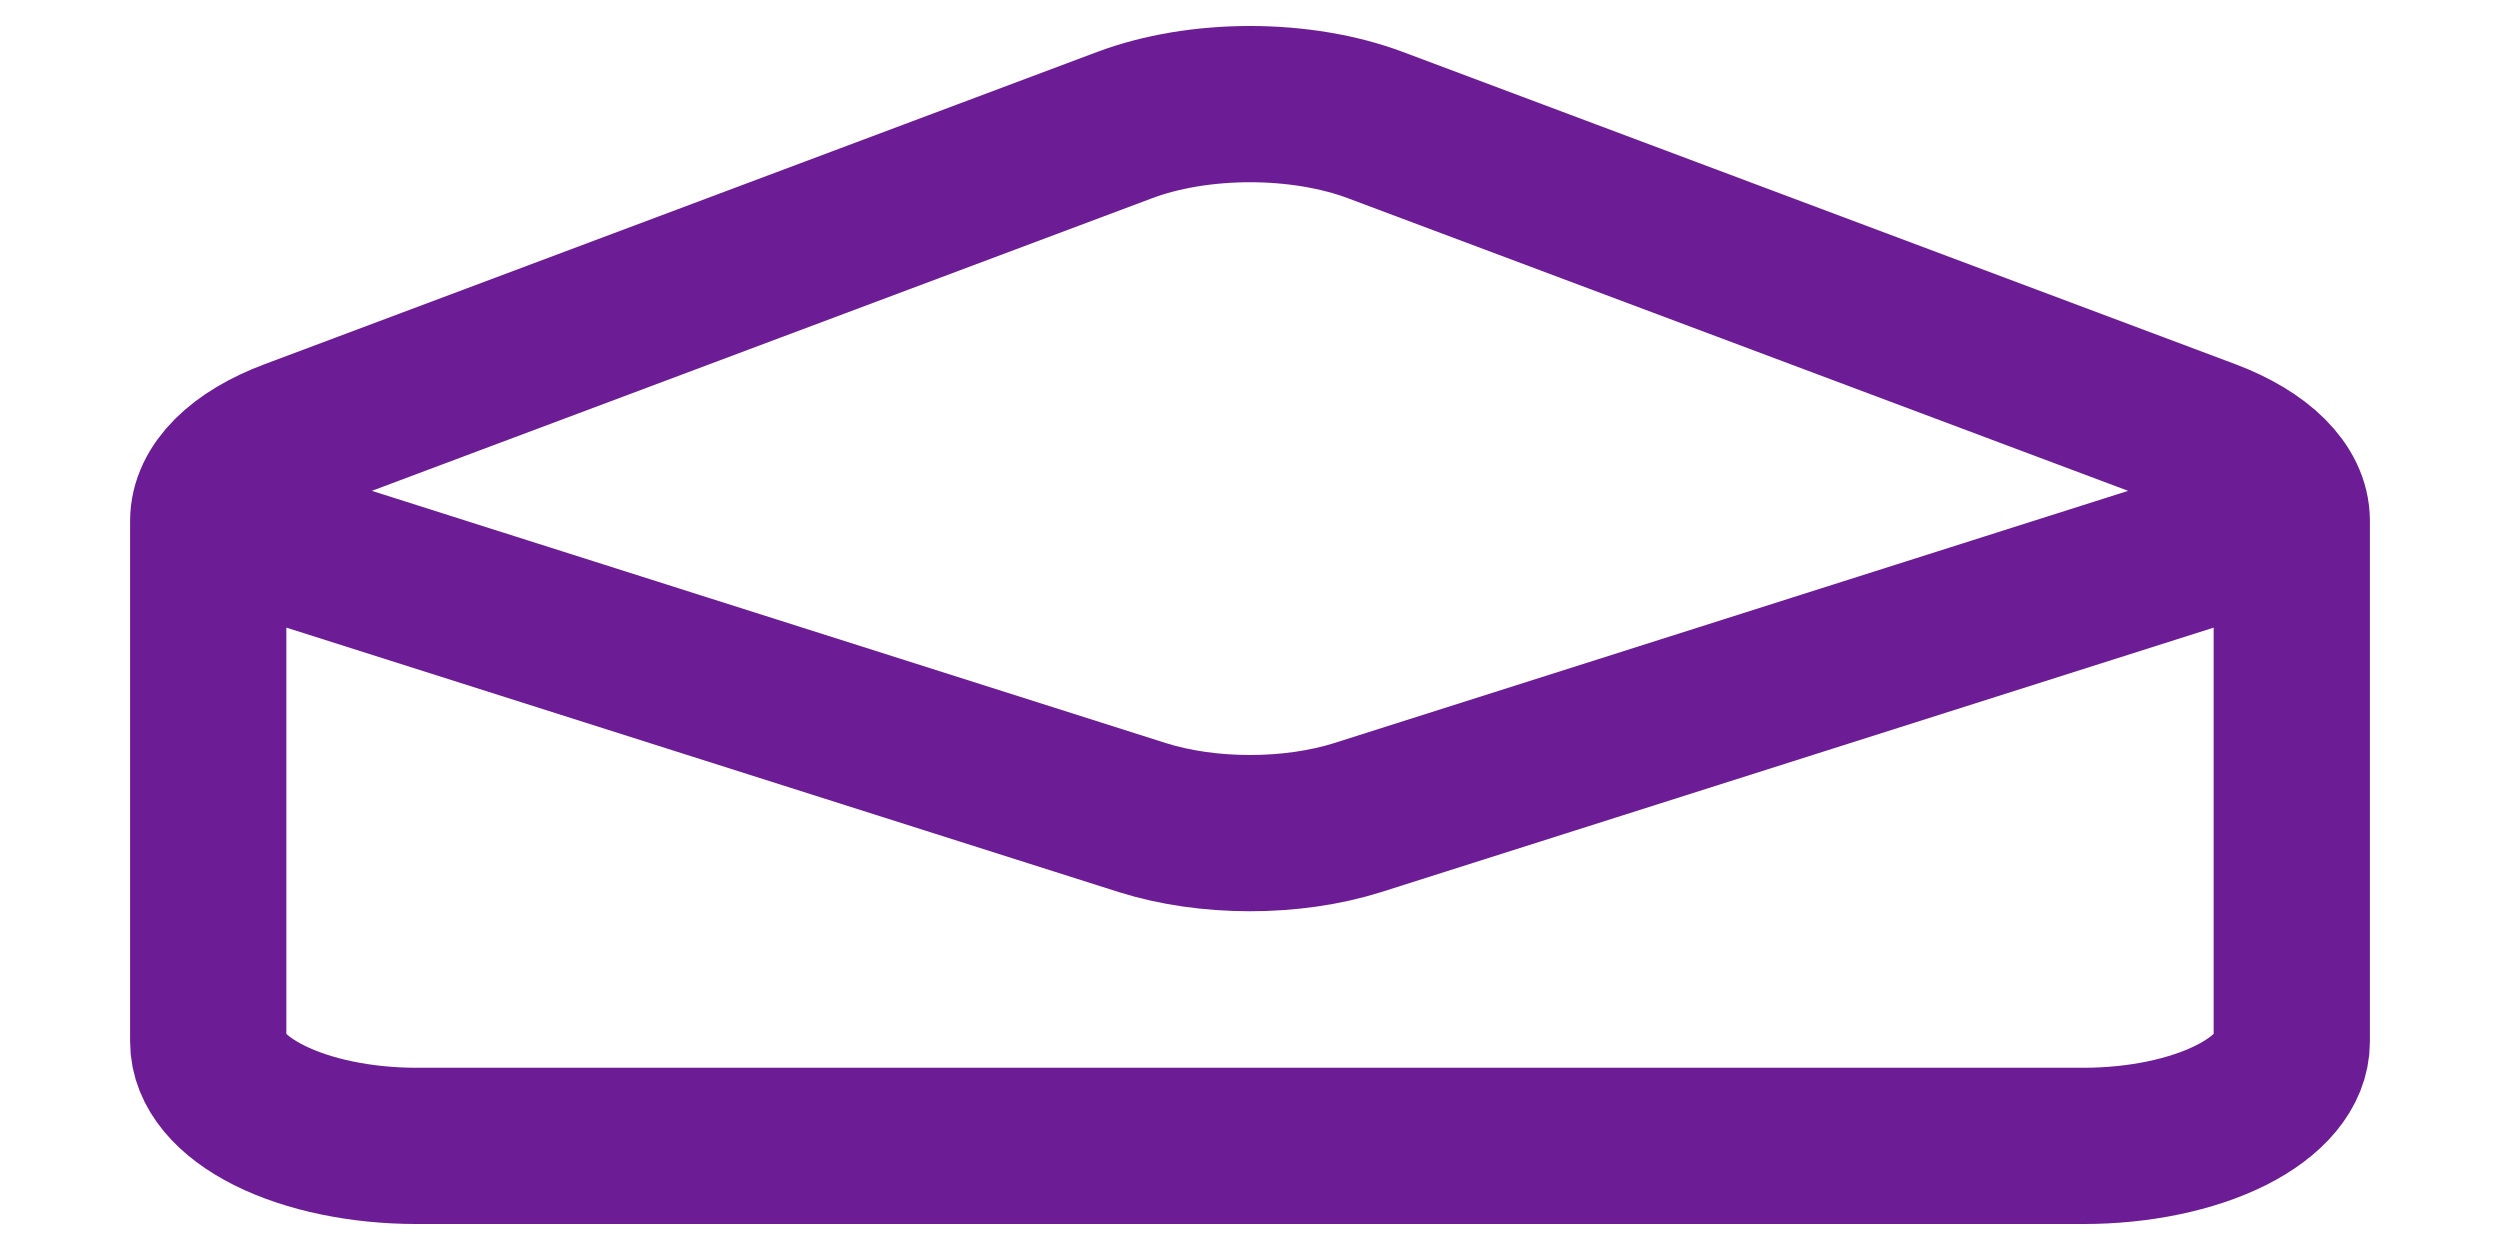
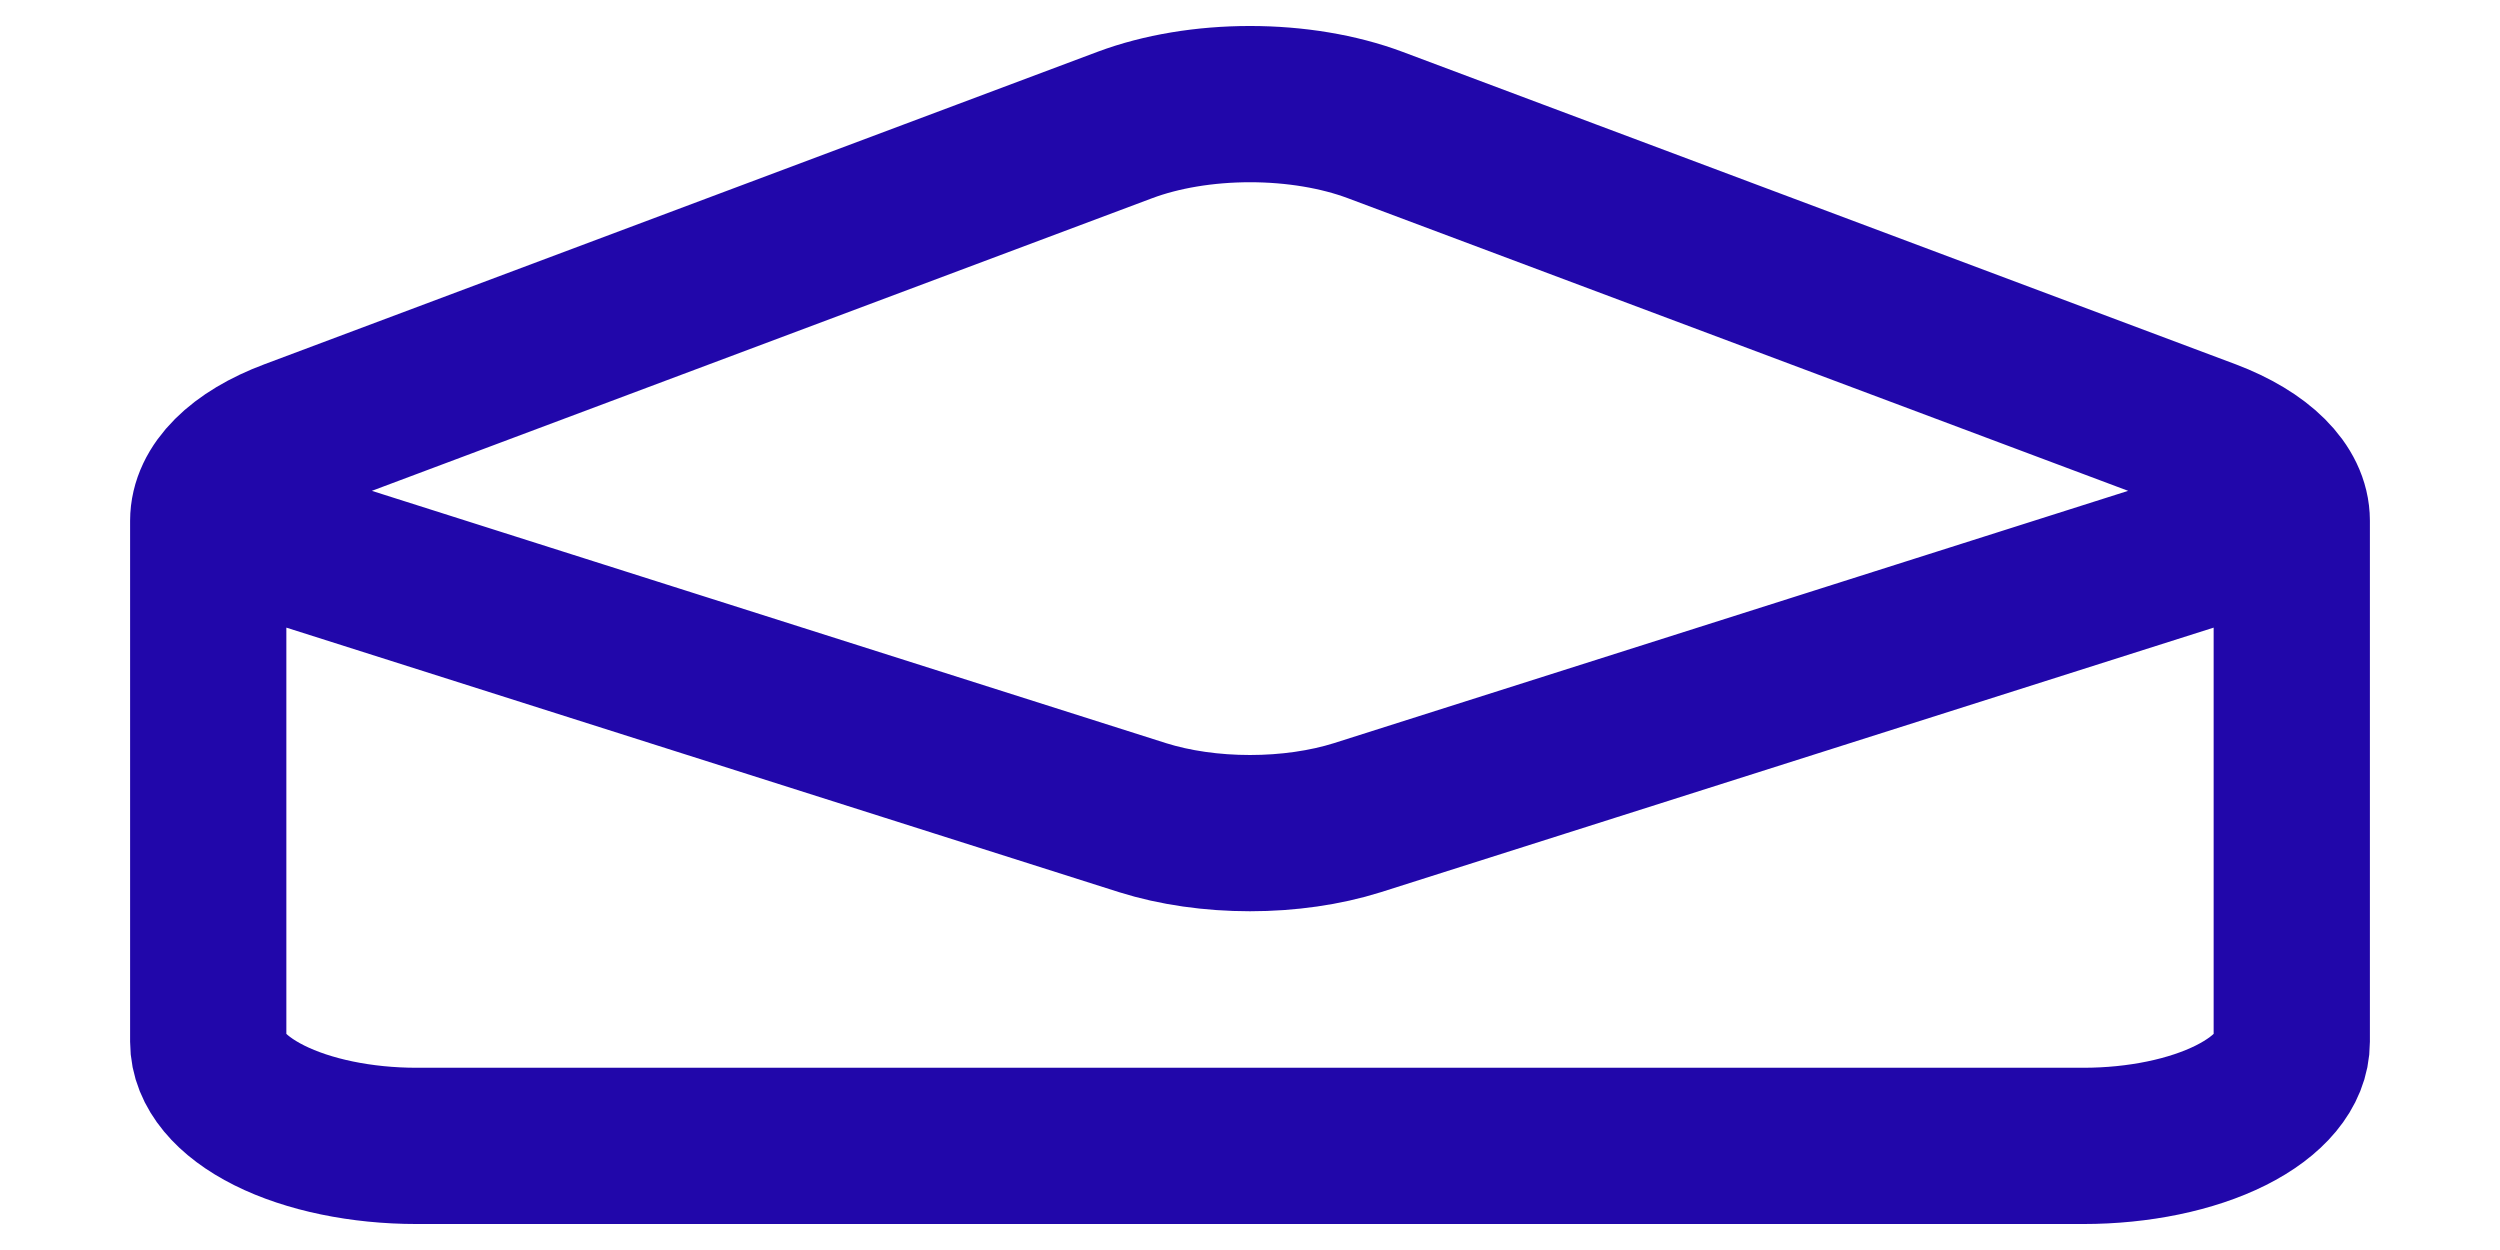
<svg xmlns="http://www.w3.org/2000/svg" preserveAspectRatio="none" overflow="visible" style="display: block;" width="48" height="24" viewBox="0 0 48 24" fill="none">
  <g id="mail-open">
-     <path id="Vector" d="M44.002 10C44.002 9.37 43.402 8.78 42.401 8.4L26.4 2.399C25.708 2.14 24.866 1.999 24 1.999C23.134 1.999 22.292 2.14 21.6 2.399L5.599 8.4C5.102 8.586 4.698 8.828 4.421 9.105C4.143 9.383 3.998 9.689 3.998 10M44.002 10V20.001C44.002 20.531 43.58 21.04 42.83 21.415C42.08 21.79 41.062 22.001 40.001 22.001H7.999C6.938 22.001 5.92 21.79 5.17 21.415C4.42 21.04 3.998 20.531 3.998 20.001V10M44.002 10L26.06 15.7C25.443 15.894 24.729 15.996 24 15.996C23.271 15.996 22.557 15.894 21.94 15.7L3.998 10" stroke="#6C1D95" stroke-width="3" stroke-linecap="round" />
+     <path id="Vector" d="M44.002 10C44.002 9.37 43.402 8.78 42.401 8.4L26.4 2.399C25.708 2.14 24.866 1.999 24 1.999C23.134 1.999 22.292 2.14 21.6 2.399L5.599 8.4C5.102 8.586 4.698 8.828 4.421 9.105C4.143 9.383 3.998 9.689 3.998 10M44.002 10V20.001C44.002 20.531 43.58 21.04 42.83 21.415C42.08 21.79 41.062 22.001 40.001 22.001H7.999C6.938 22.001 5.92 21.79 5.17 21.415C4.42 21.04 3.998 20.531 3.998 20.001V10M44.002 10L26.06 15.7C25.443 15.894 24.729 15.996 24 15.996C23.271 15.996 22.557 15.894 21.94 15.7L3.998 10" stroke="#2107aa" stroke-width="3" stroke-linecap="round" />
  </g>
</svg>
